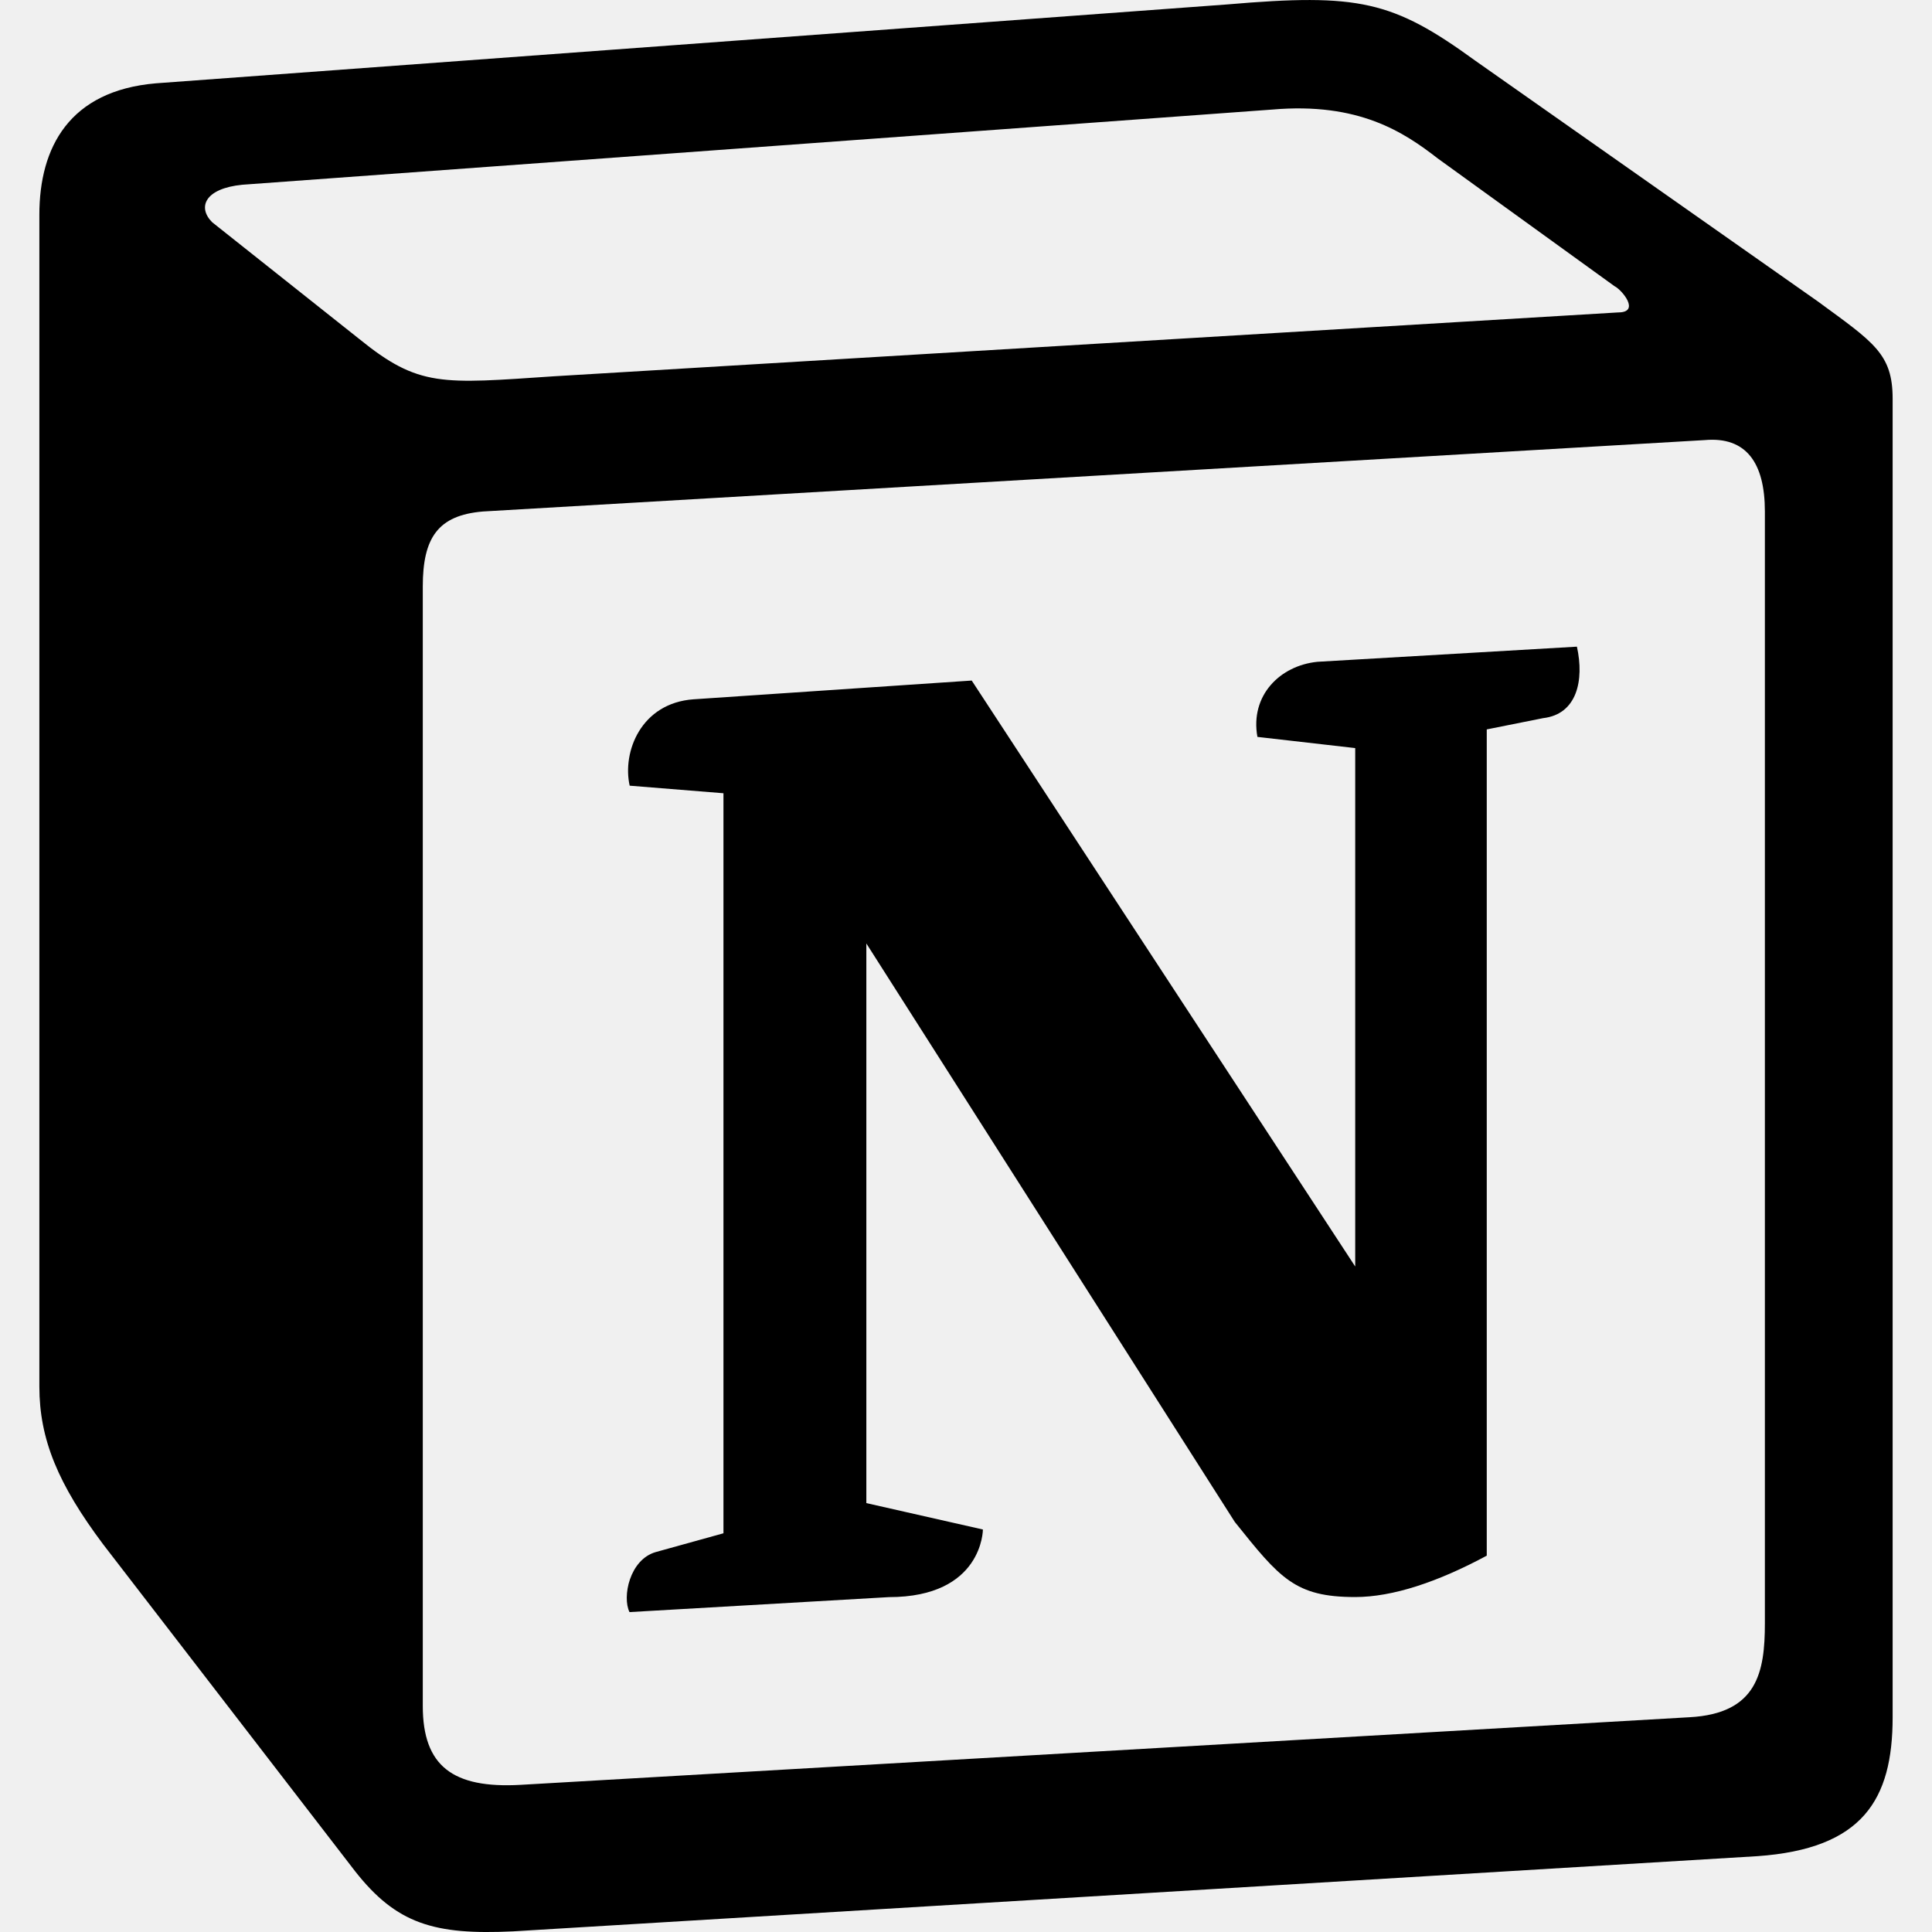
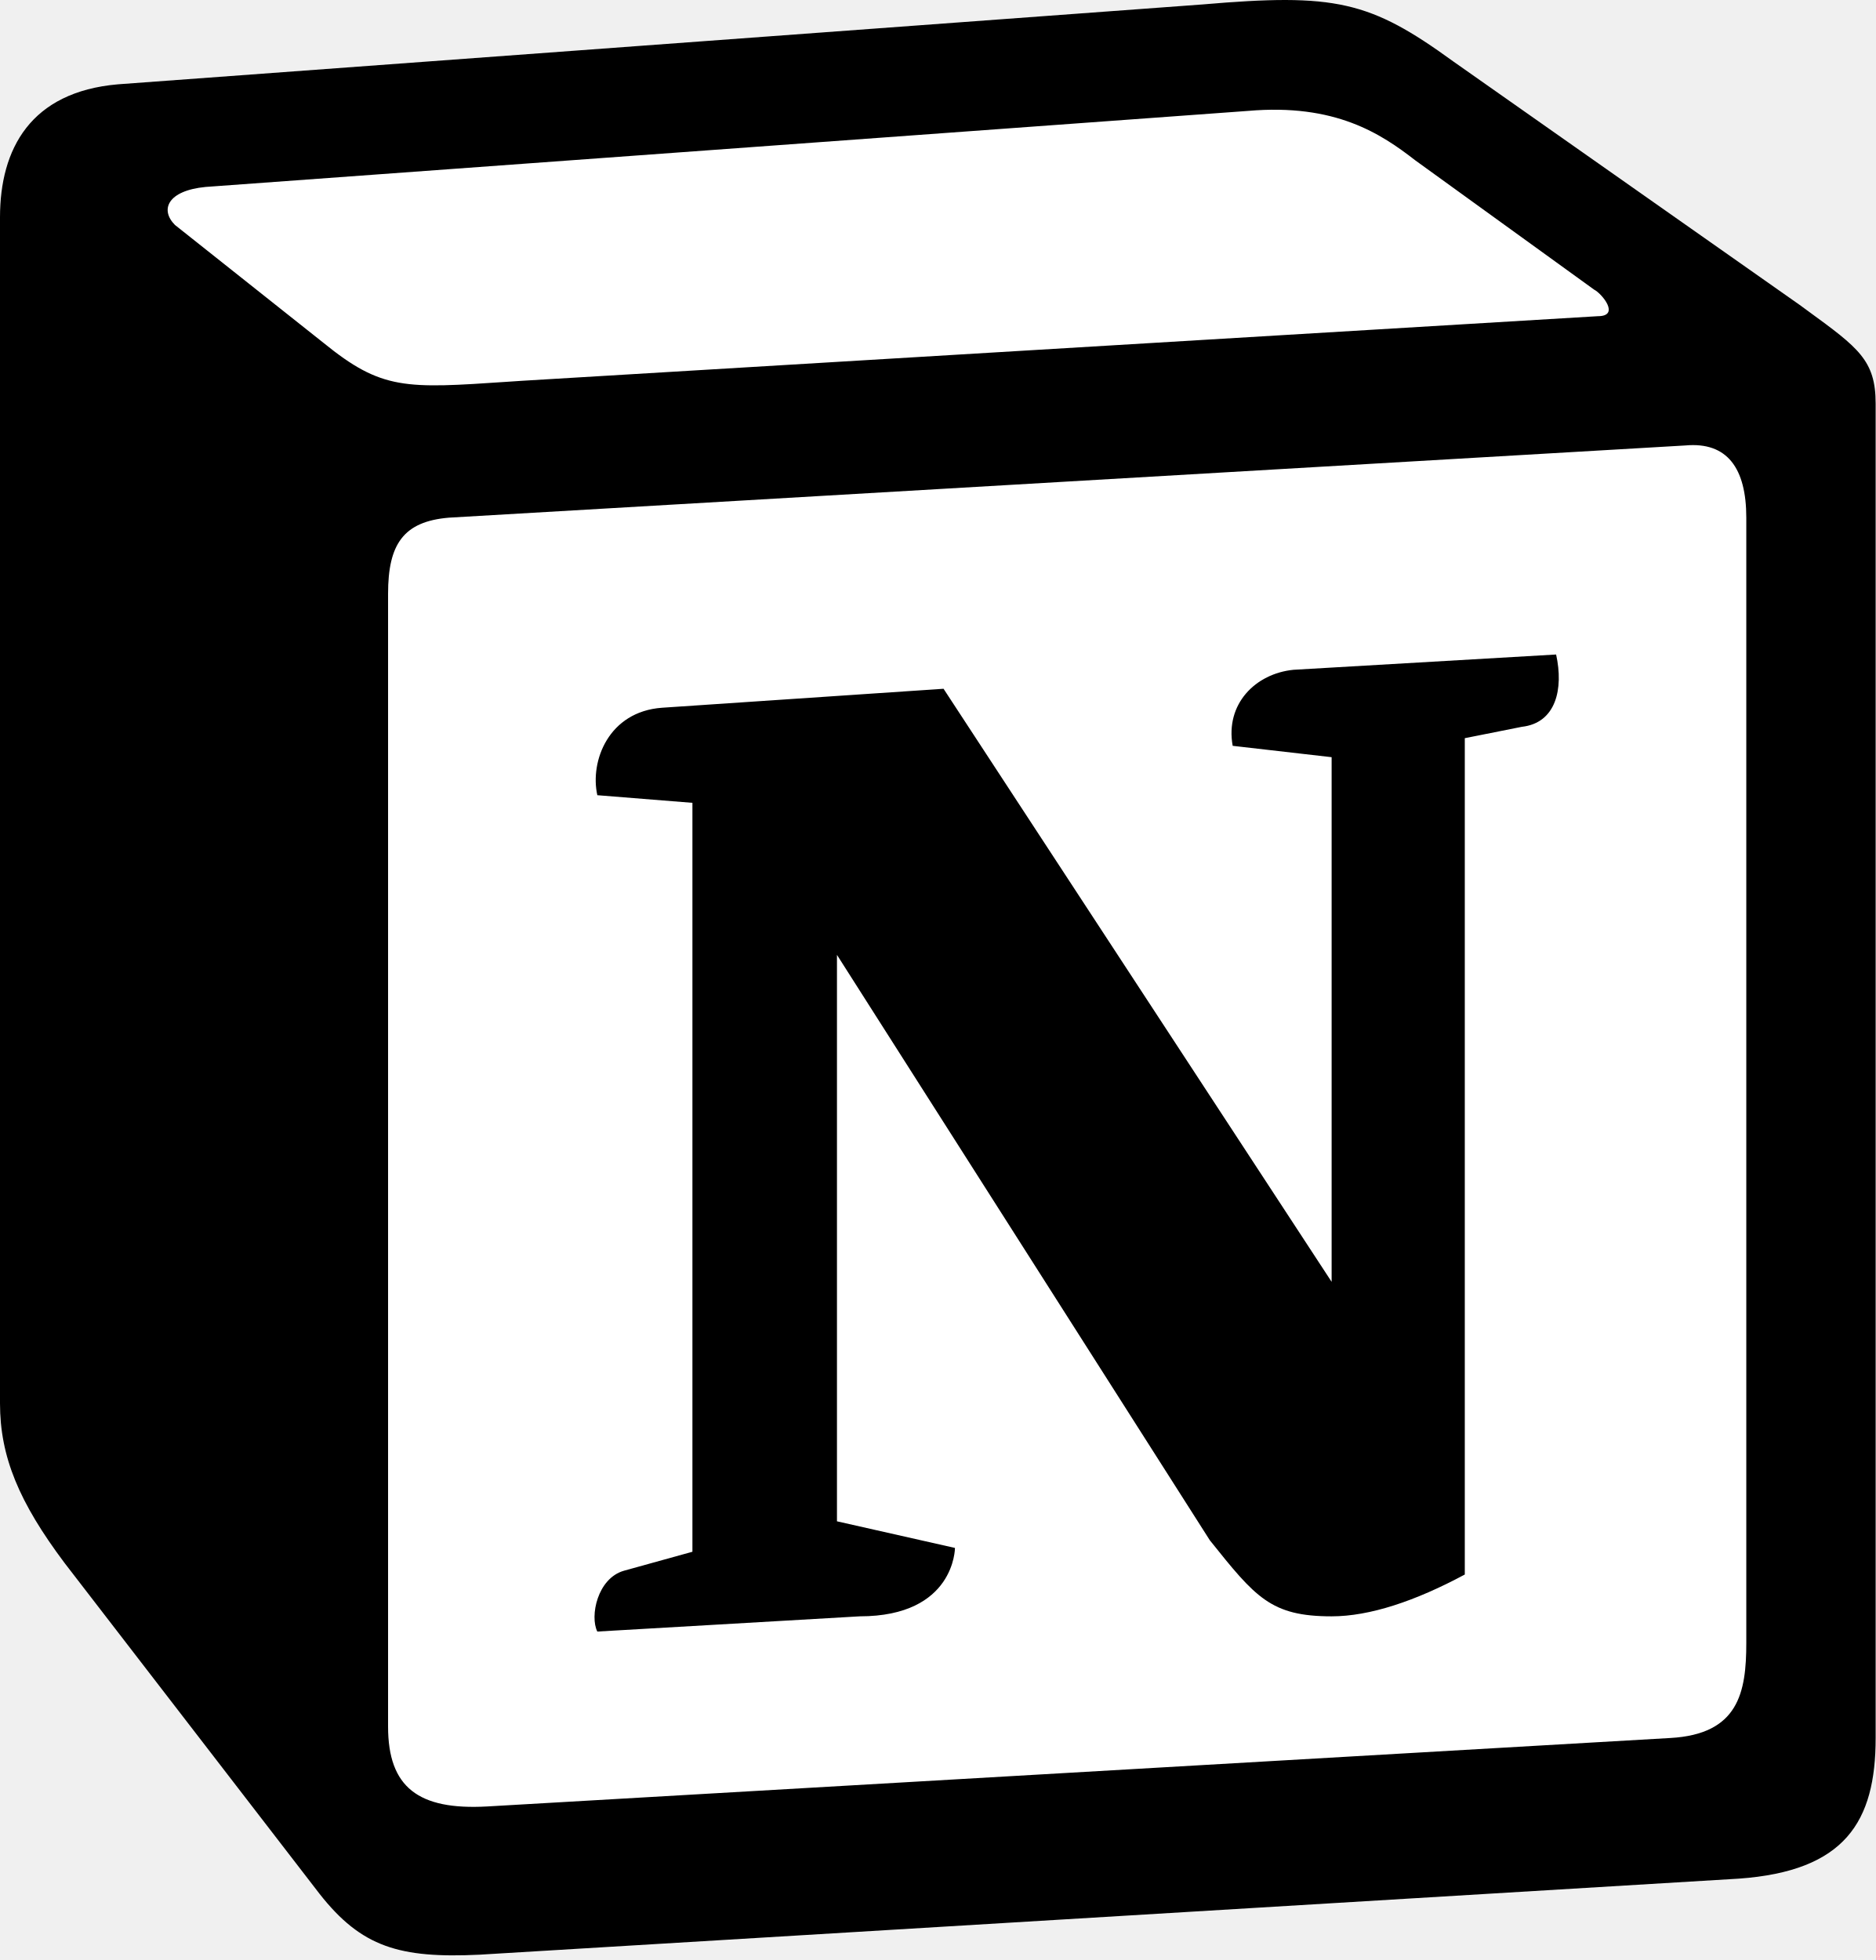
- <svg xmlns="http://www.w3.org/2000/svg" fill="#000000" role="img" viewBox="0 0 24 24">
-   <path d="M4.459 4.208c.746.606 1.026.56 2.428.466l13.215-.793c.28 0 .047-.28-.046-.326L17.86 1.968c-.42-.326-.981-.7-2.055-.607L3.01 2.295c-.466.046-.56.28-.374.466zm.793 3.08v13.904c0 .747.373 1.027 1.214.98l14.523-.84c.841-.046.935-.56.935-1.167V6.354c0-.606-.233-.933-.748-.887l-15.177.887c-.56.047-.747.327-.747.933zm14.337.745c.093.42 0 .84-.42.888l-.7.14v10.264c-.608.327-1.168.514-1.635.514-.748 0-.935-.234-1.495-.933l-4.577-7.186v6.952L12.21 19s0 .84-1.168.84l-3.222.186c-.093-.186 0-.653.327-.746l.84-.233V9.854L7.822 9.76c-.094-.42.14-1.026.793-1.073l3.456-.233 4.764 7.279v-6.44l-1.215-.139c-.093-.514.28-.887.747-.933zM1.936 1.035l13.31-.98c1.634-.14 2.055-.047 3.082.7l4.249 2.986c.7.513.934.653.934 1.213v16.378c0 1.026-.373 1.634-1.68 1.726l-15.458.934c-.98.047-1.448-.093-1.962-.747l-3.129-4.06c-.56-.747-.793-1.306-.793-1.96V2.667c0-.839.374-1.54 1.447-1.632z" />
+ <svg xmlns="http://www.w3.org/2000/svg" width="335" height="350" viewBox="0 0 335 350" fill="none">
+   <g clip-path="url(#clip0_913_11)">
+     <path d="M21.056 15.056L214.701 0.796C238.481 -1.243 244.599 0.123 259.545 10.98L321.359 54.426C331.558 61.897 334.958 63.931 334.958 72.075V310.358C334.958 325.292 329.518 334.124 310.498 335.475L85.619 349.054C71.342 349.735 64.546 347.701 57.069 338.19L11.549 279.13C3.392 268.259 0 260.126 0 250.61V38.808C0 26.595 5.442 16.409 21.056 15.056Z" fill="white" />
+     <path fill-rule="evenodd" clip-rule="evenodd" d="M214.701 0.796L21.056 15.056C5.442 16.409 0 26.595 0 38.808V250.61C0 260.126 3.392 268.259 11.549 279.13L57.069 338.19C64.546 347.701 71.342 349.735 85.619 349.054L310.498 335.475C329.518 334.124 334.958 325.292 334.958 310.358V72.075C334.958 64.355 331.904 62.125 322.899 55.552C322.404 55.19 321.891 54.815 321.359 54.426L259.545 10.98C244.599 0.123 238.481 -1.243 214.701 0.796ZM90.718 68.166C72.358 69.406 68.186 69.688 57.76 61.218L31.246 40.174C28.541 37.453 29.898 34.058 36.687 33.385L222.855 19.806C238.478 18.445 246.629 23.885 252.747 28.635L284.678 51.718C286.038 52.394 289.429 56.462 285.351 56.462L93.088 68.007C92.273 68.061 91.484 68.115 90.719 68.166L90.718 68.166ZM69.303 308.318V106.024C69.303 97.201 72.021 93.124 80.169 92.44L300.977 79.546C308.466 78.867 311.857 83.622 311.857 92.44V293.376C311.857 302.208 310.495 309.686 298.261 310.358L86.964 322.584C74.736 323.257 69.303 319.19 69.303 308.318ZM277.894 116.876C279.249 122.992 277.894 129.102 271.768 129.789L261.586 131.817V281.164C252.747 285.915 244.596 288.631 237.804 288.631C226.929 288.631 224.206 285.234 216.06 275.056L149.467 170.513V271.662L170.539 276.417C170.539 276.417 170.539 288.631 153.538 288.631L106.67 291.349C105.308 288.631 106.67 281.848 111.424 280.488L123.654 277.099V143.362L106.672 142.001C105.311 135.886 108.703 127.068 118.221 126.383L168.501 122.994L237.804 228.898V135.212L220.135 133.184C218.778 125.707 224.206 120.278 231.001 119.605L277.894 116.876Z" fill="black" />
+   </g>
+   <defs>
+     <clipPath id="clip0_913_11">
+       <rect width="335" height="349.948" fill="white" />
+     </clipPath>
+   </defs>
</svg>
